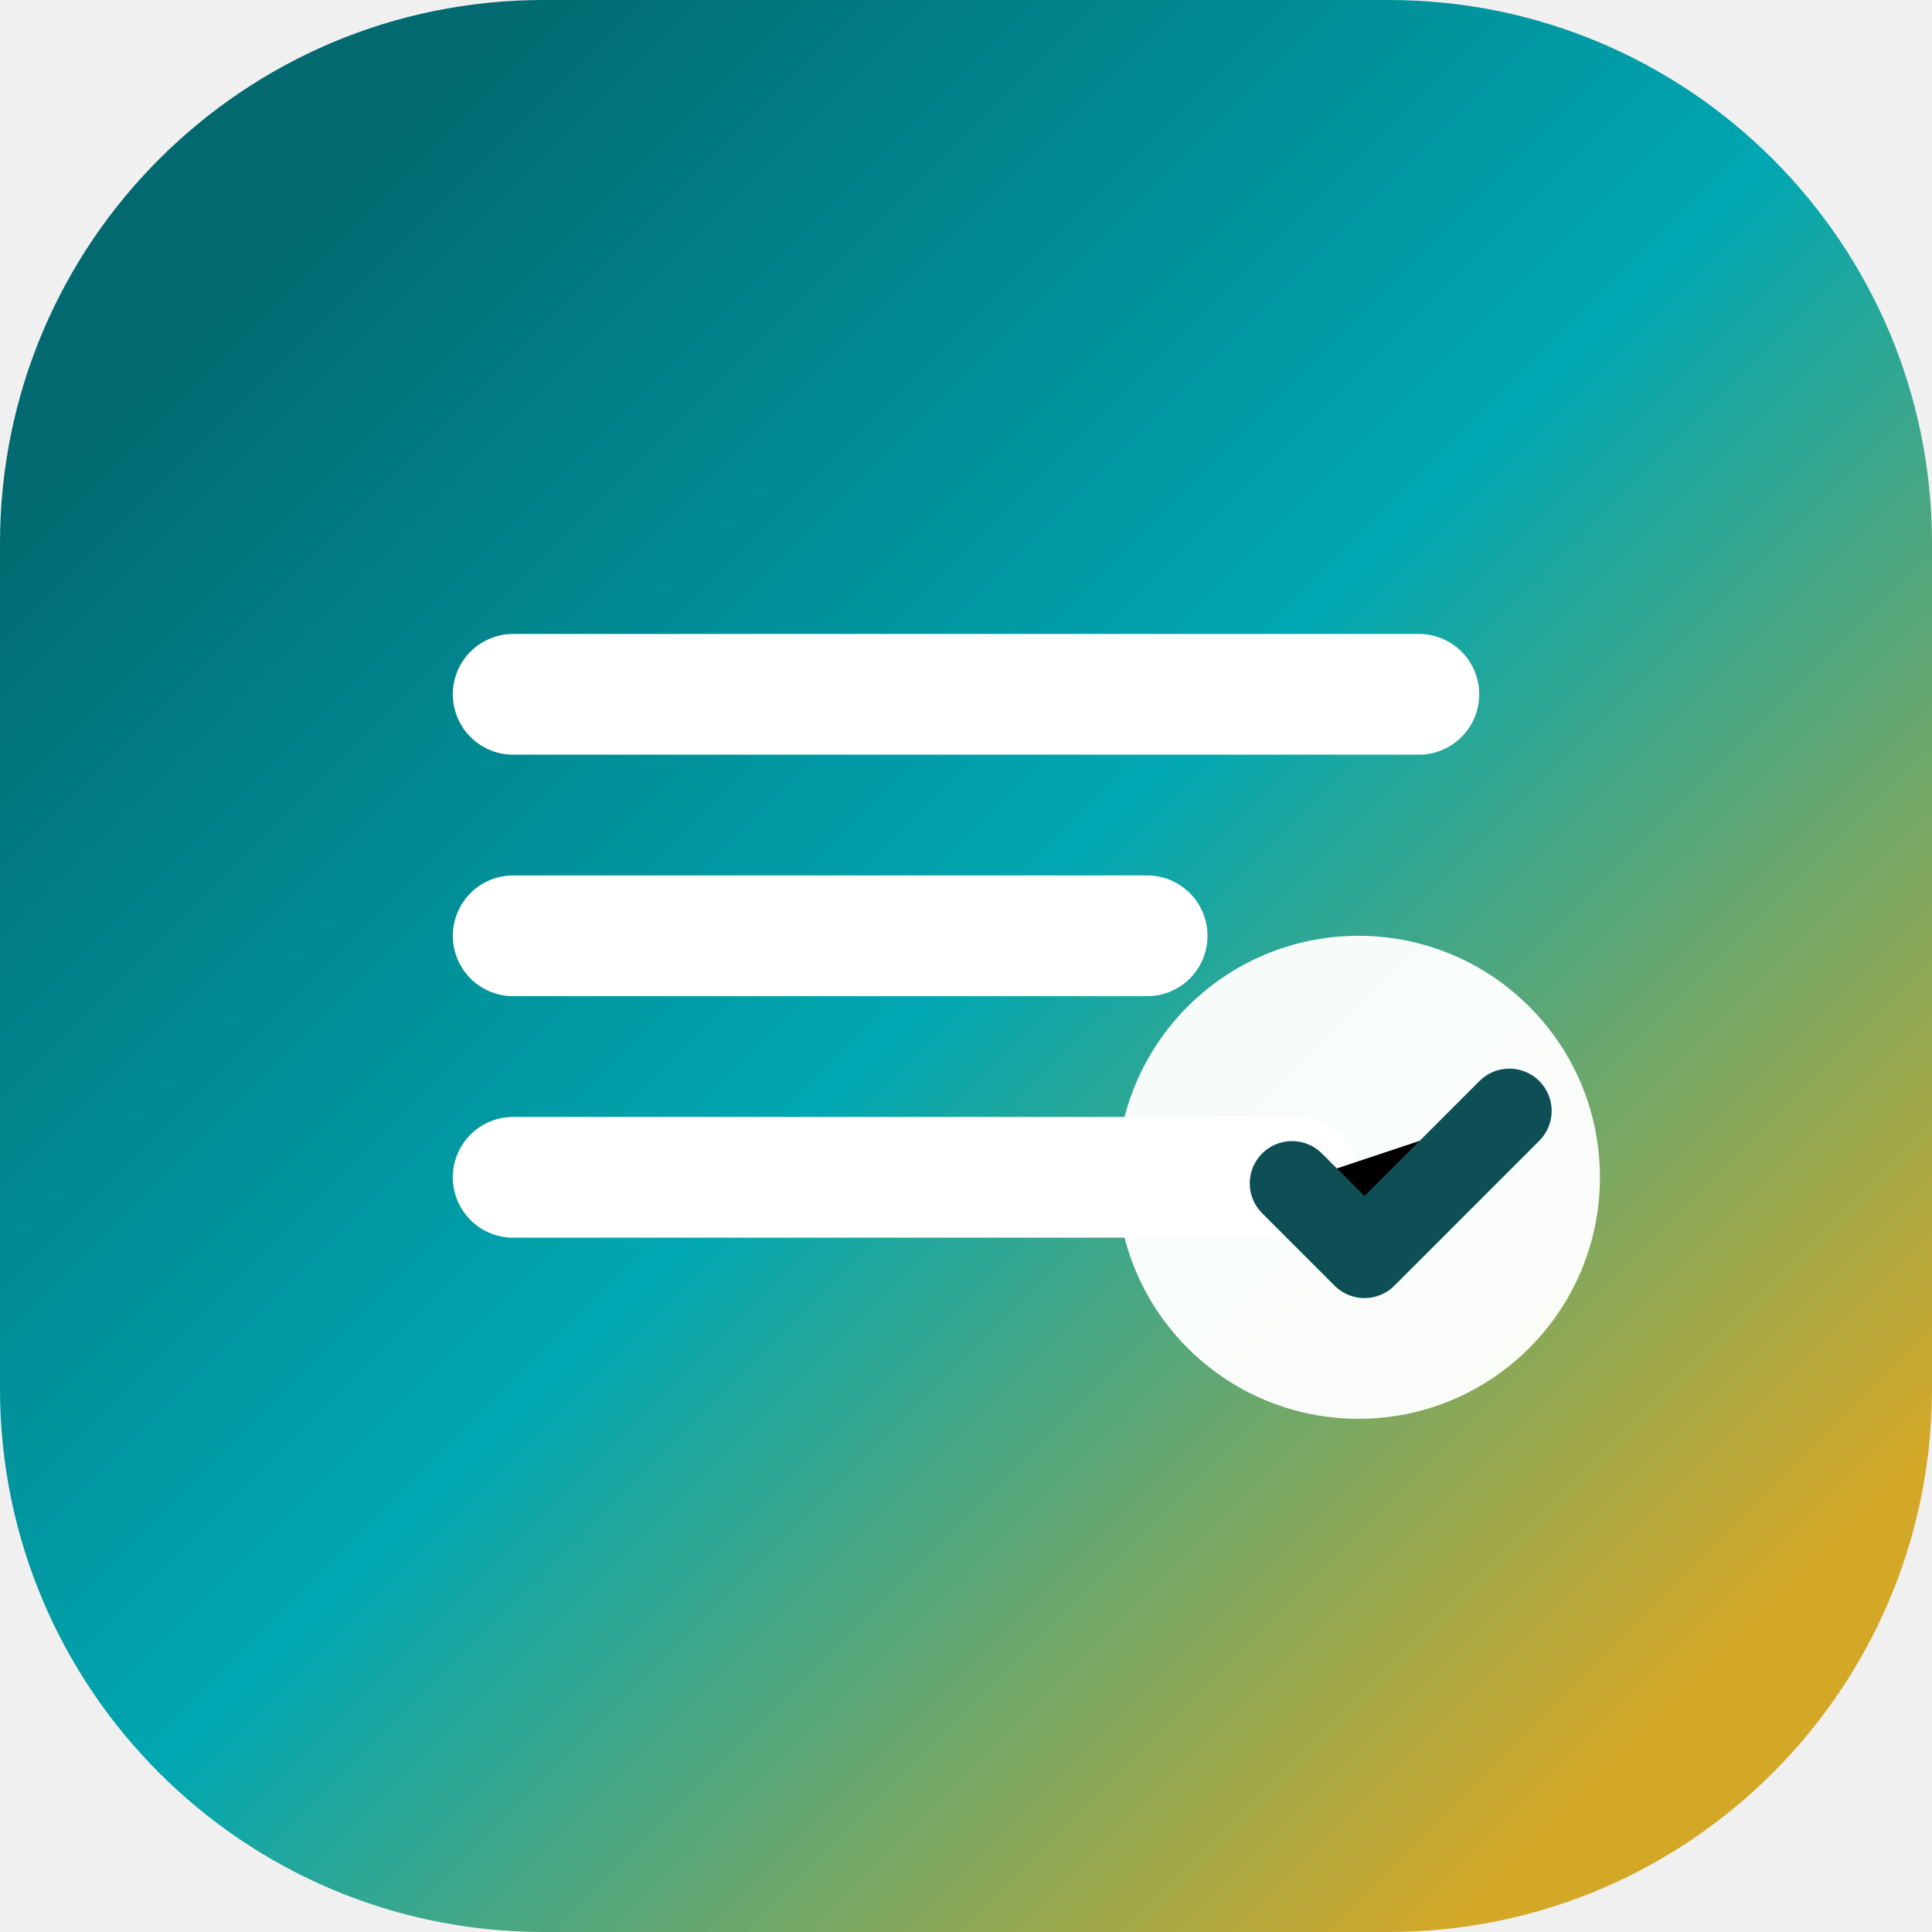
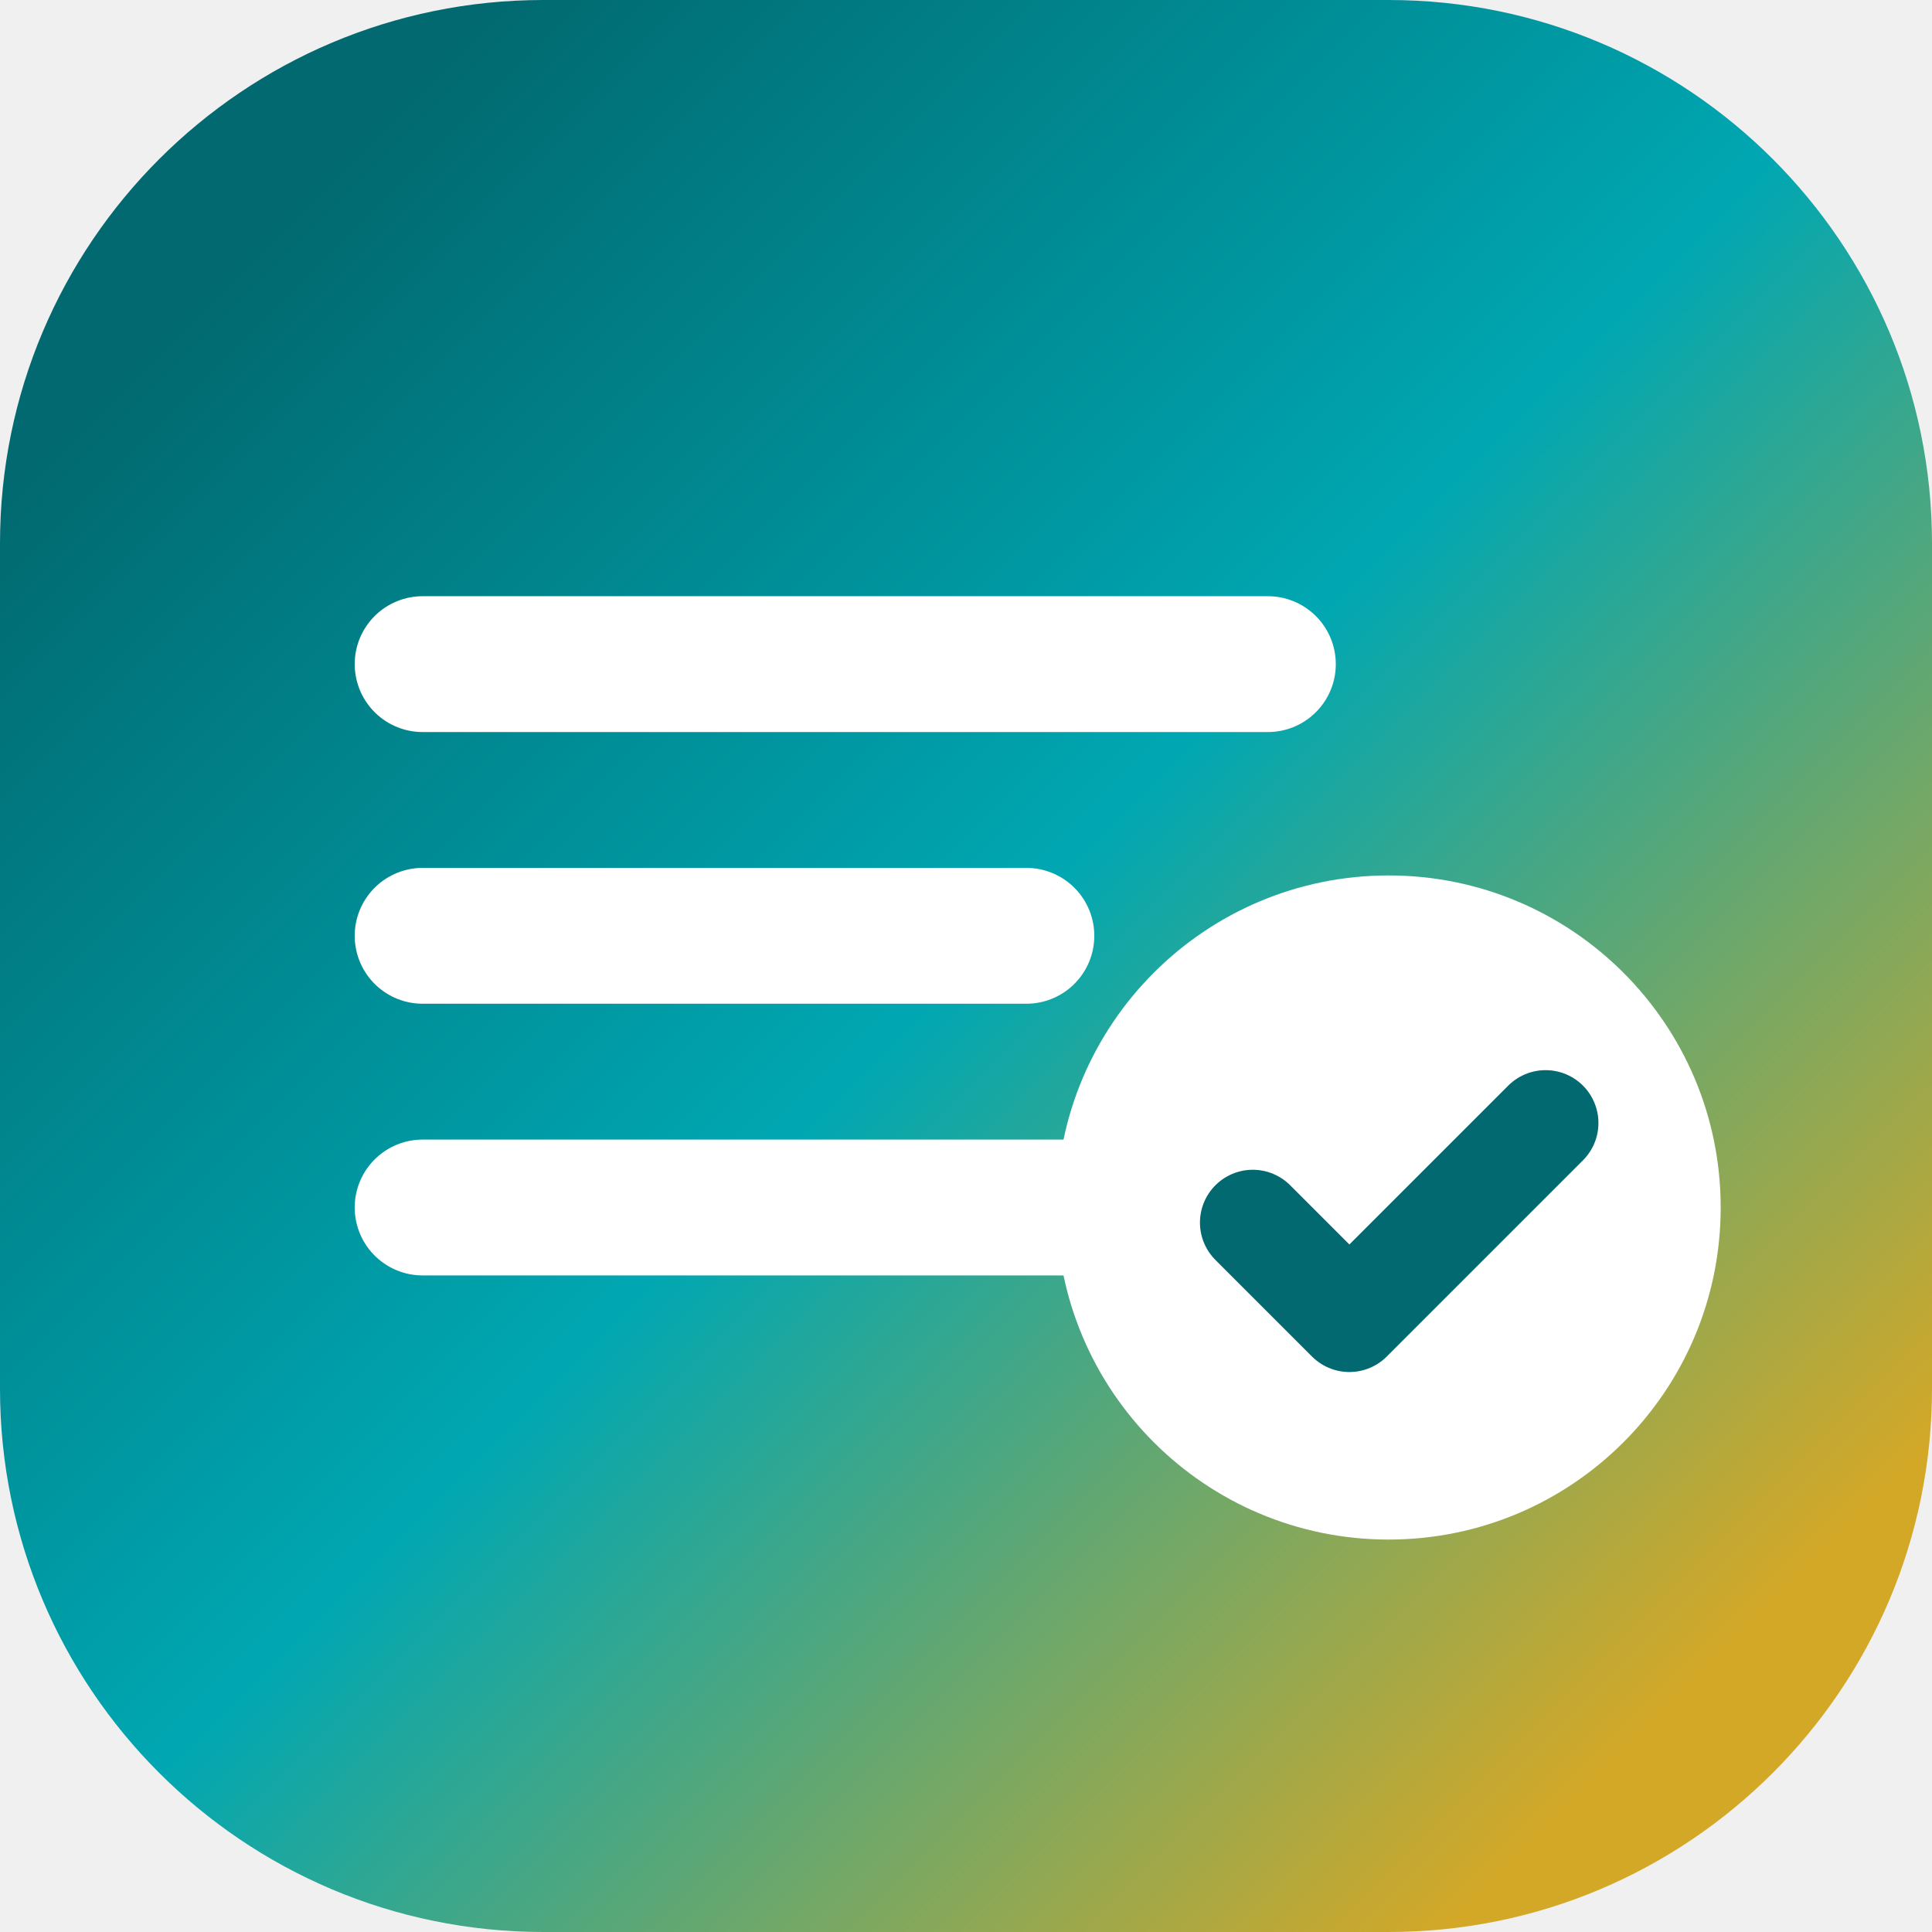
<svg xmlns="http://www.w3.org/2000/svg" viewBox="0 0 64 64" role="img" aria-label="StudyMaster favicon">
  <defs>
    <linearGradient id="favGradient" x1="8" y1="8" x2="56" y2="56" gradientUnits="userSpaceOnUse">
      <stop offset="0" stop-color="#01696F" />
      <stop offset="0.5" stop-color="#00A7B2" />
      <stop offset="1" stop-color="#D4A827" />
    </linearGradient>
  </defs>
  <rect width="64" height="64" rx="18" fill="url(#favGradient)" />
-   <path d="M17 23h30M17 31h21M17 39h26" stroke="#ffffff" stroke-width="4" stroke-linecap="round" />
-   <circle cx="45" cy="39" r="8" fill="#ffffff" opacity="0.96" />
-   <path d="M42.8 39.2l2.4 2.4 4.8-4.8" stroke="#0E4F56" stroke-width="2.8" stroke-linecap="round" stroke-linejoin="round" />
+   <path d="M14 22h28M14 31h20M14 40h24" stroke="#ffffff" stroke-width="4.5" stroke-linecap="round" />
+   <circle cx="46" cy="40" r="11" fill="#ffffff" />
+   <path d="M41.5 40.5l3.2 3.2 6.5-6.5" stroke="#01696F" stroke-width="3.5" stroke-linecap="round" stroke-linejoin="round" fill="none" />
</svg>
